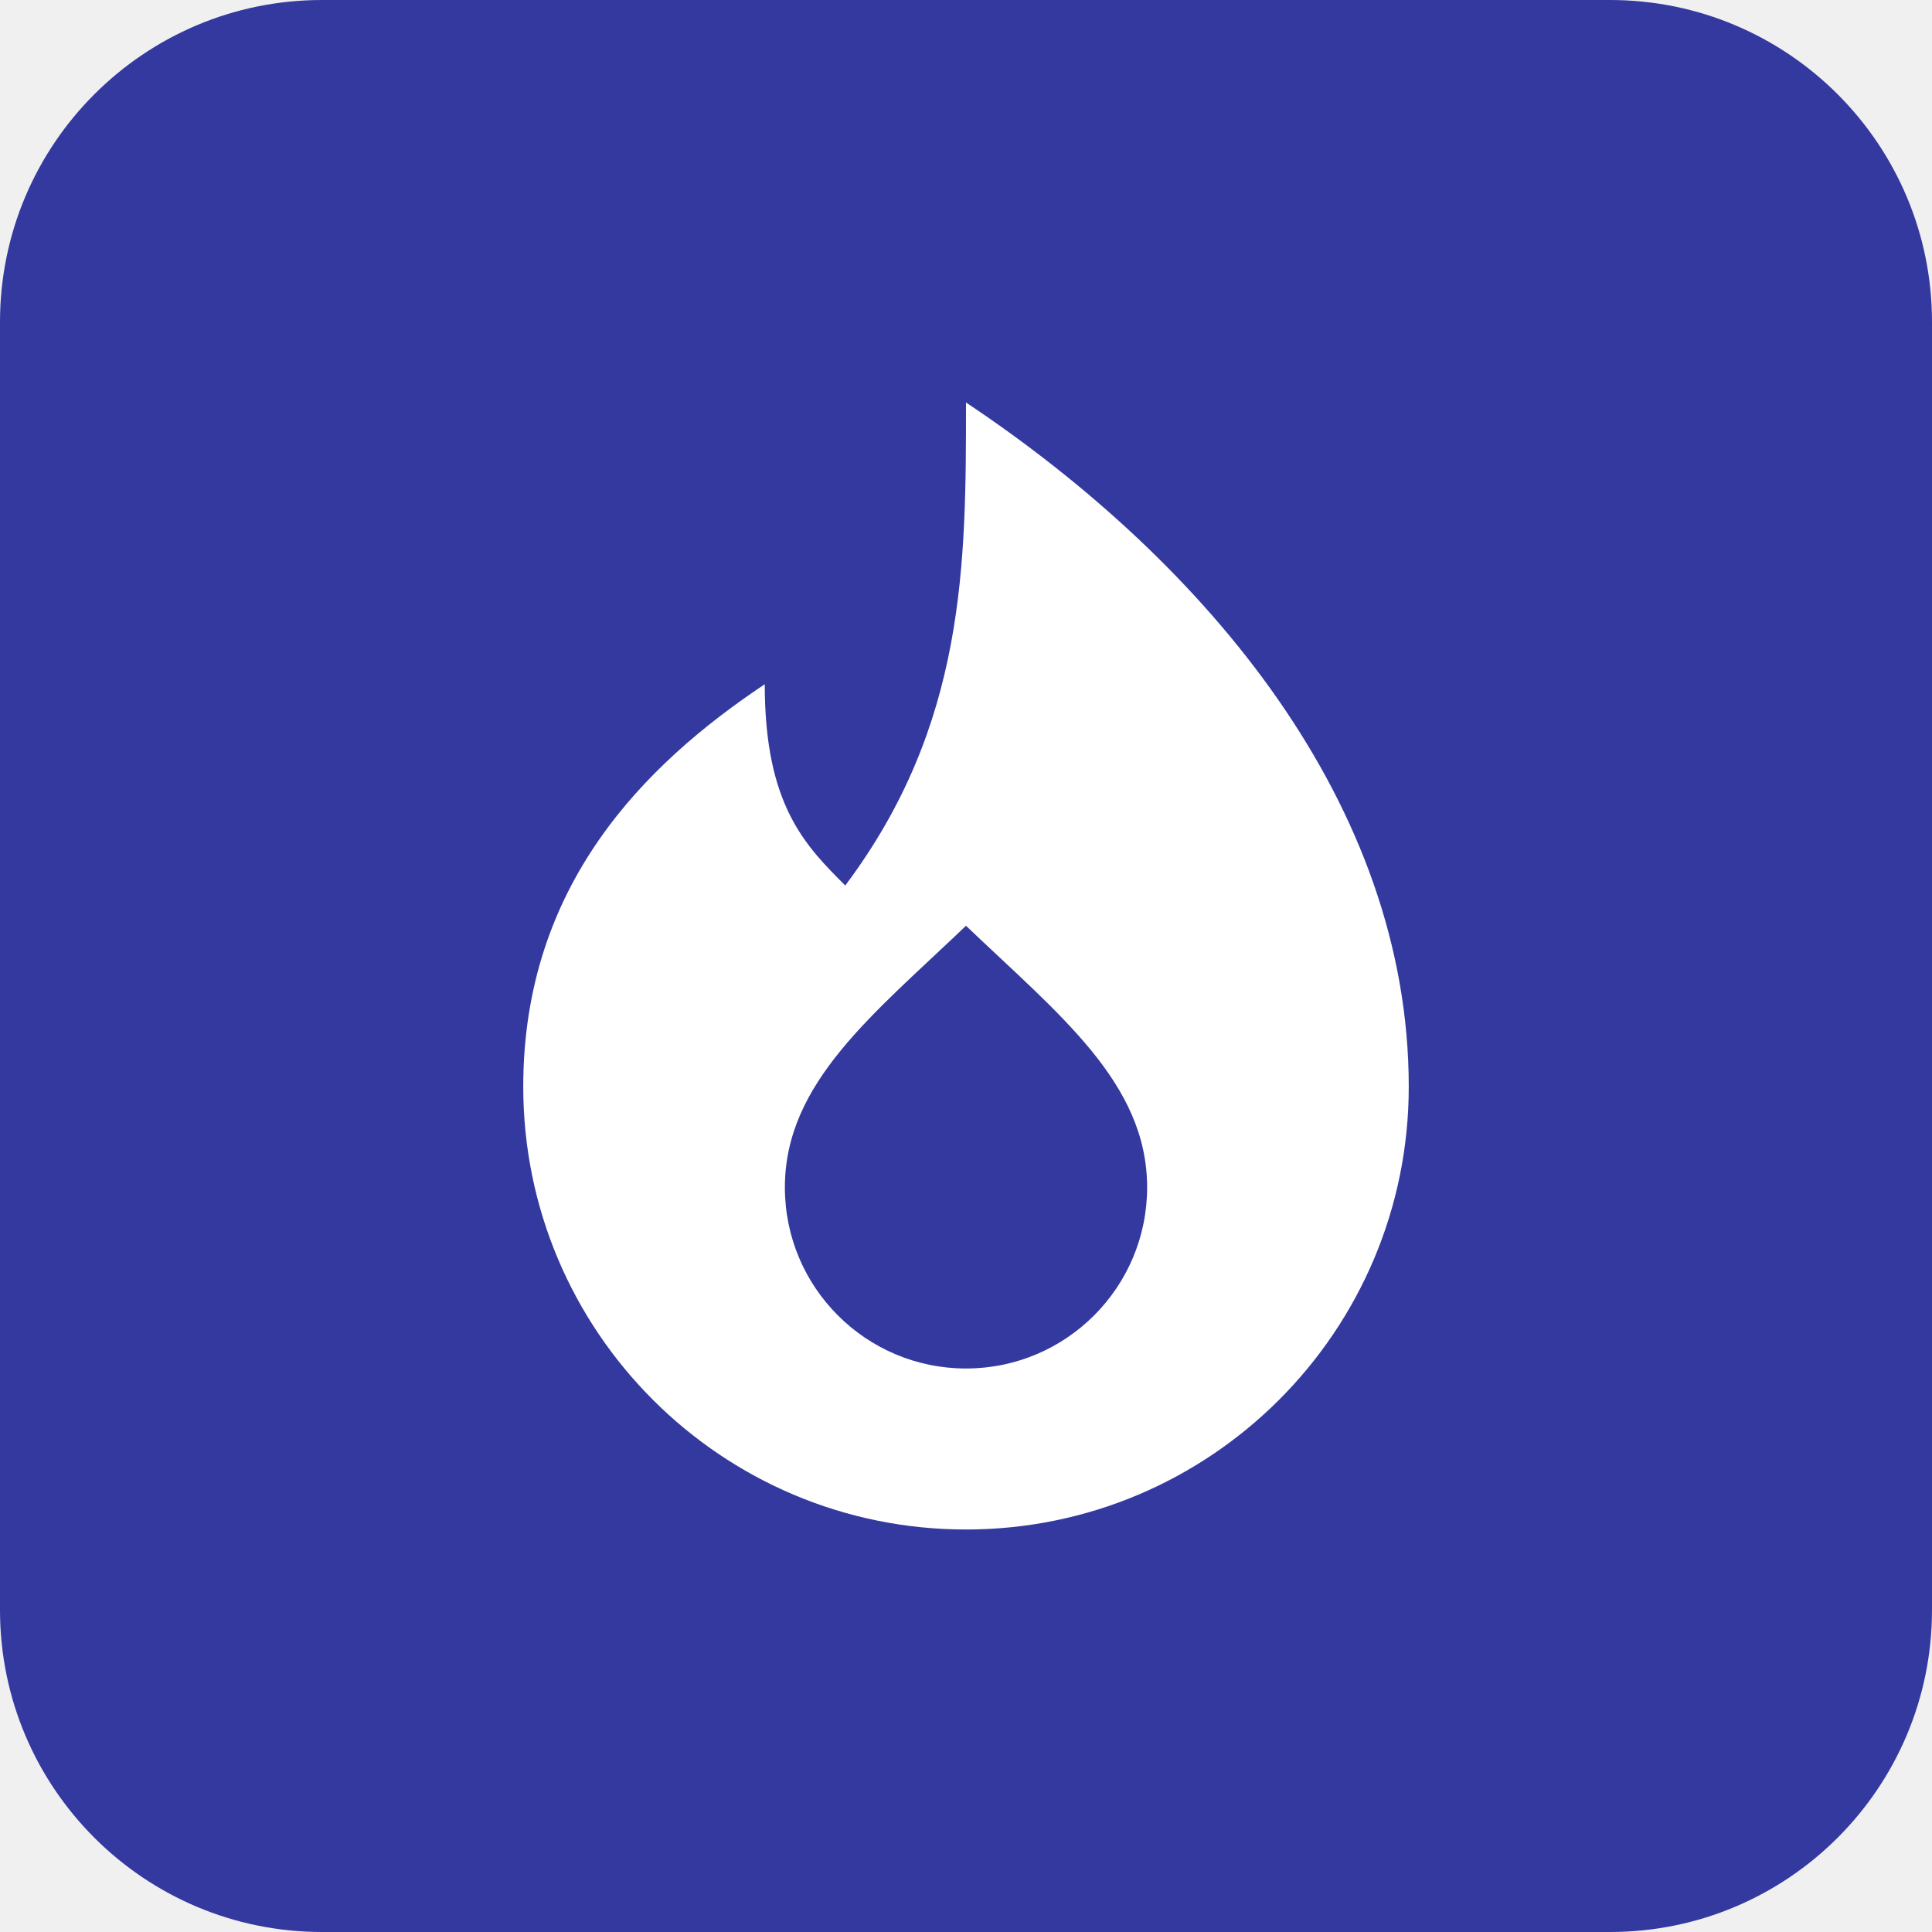
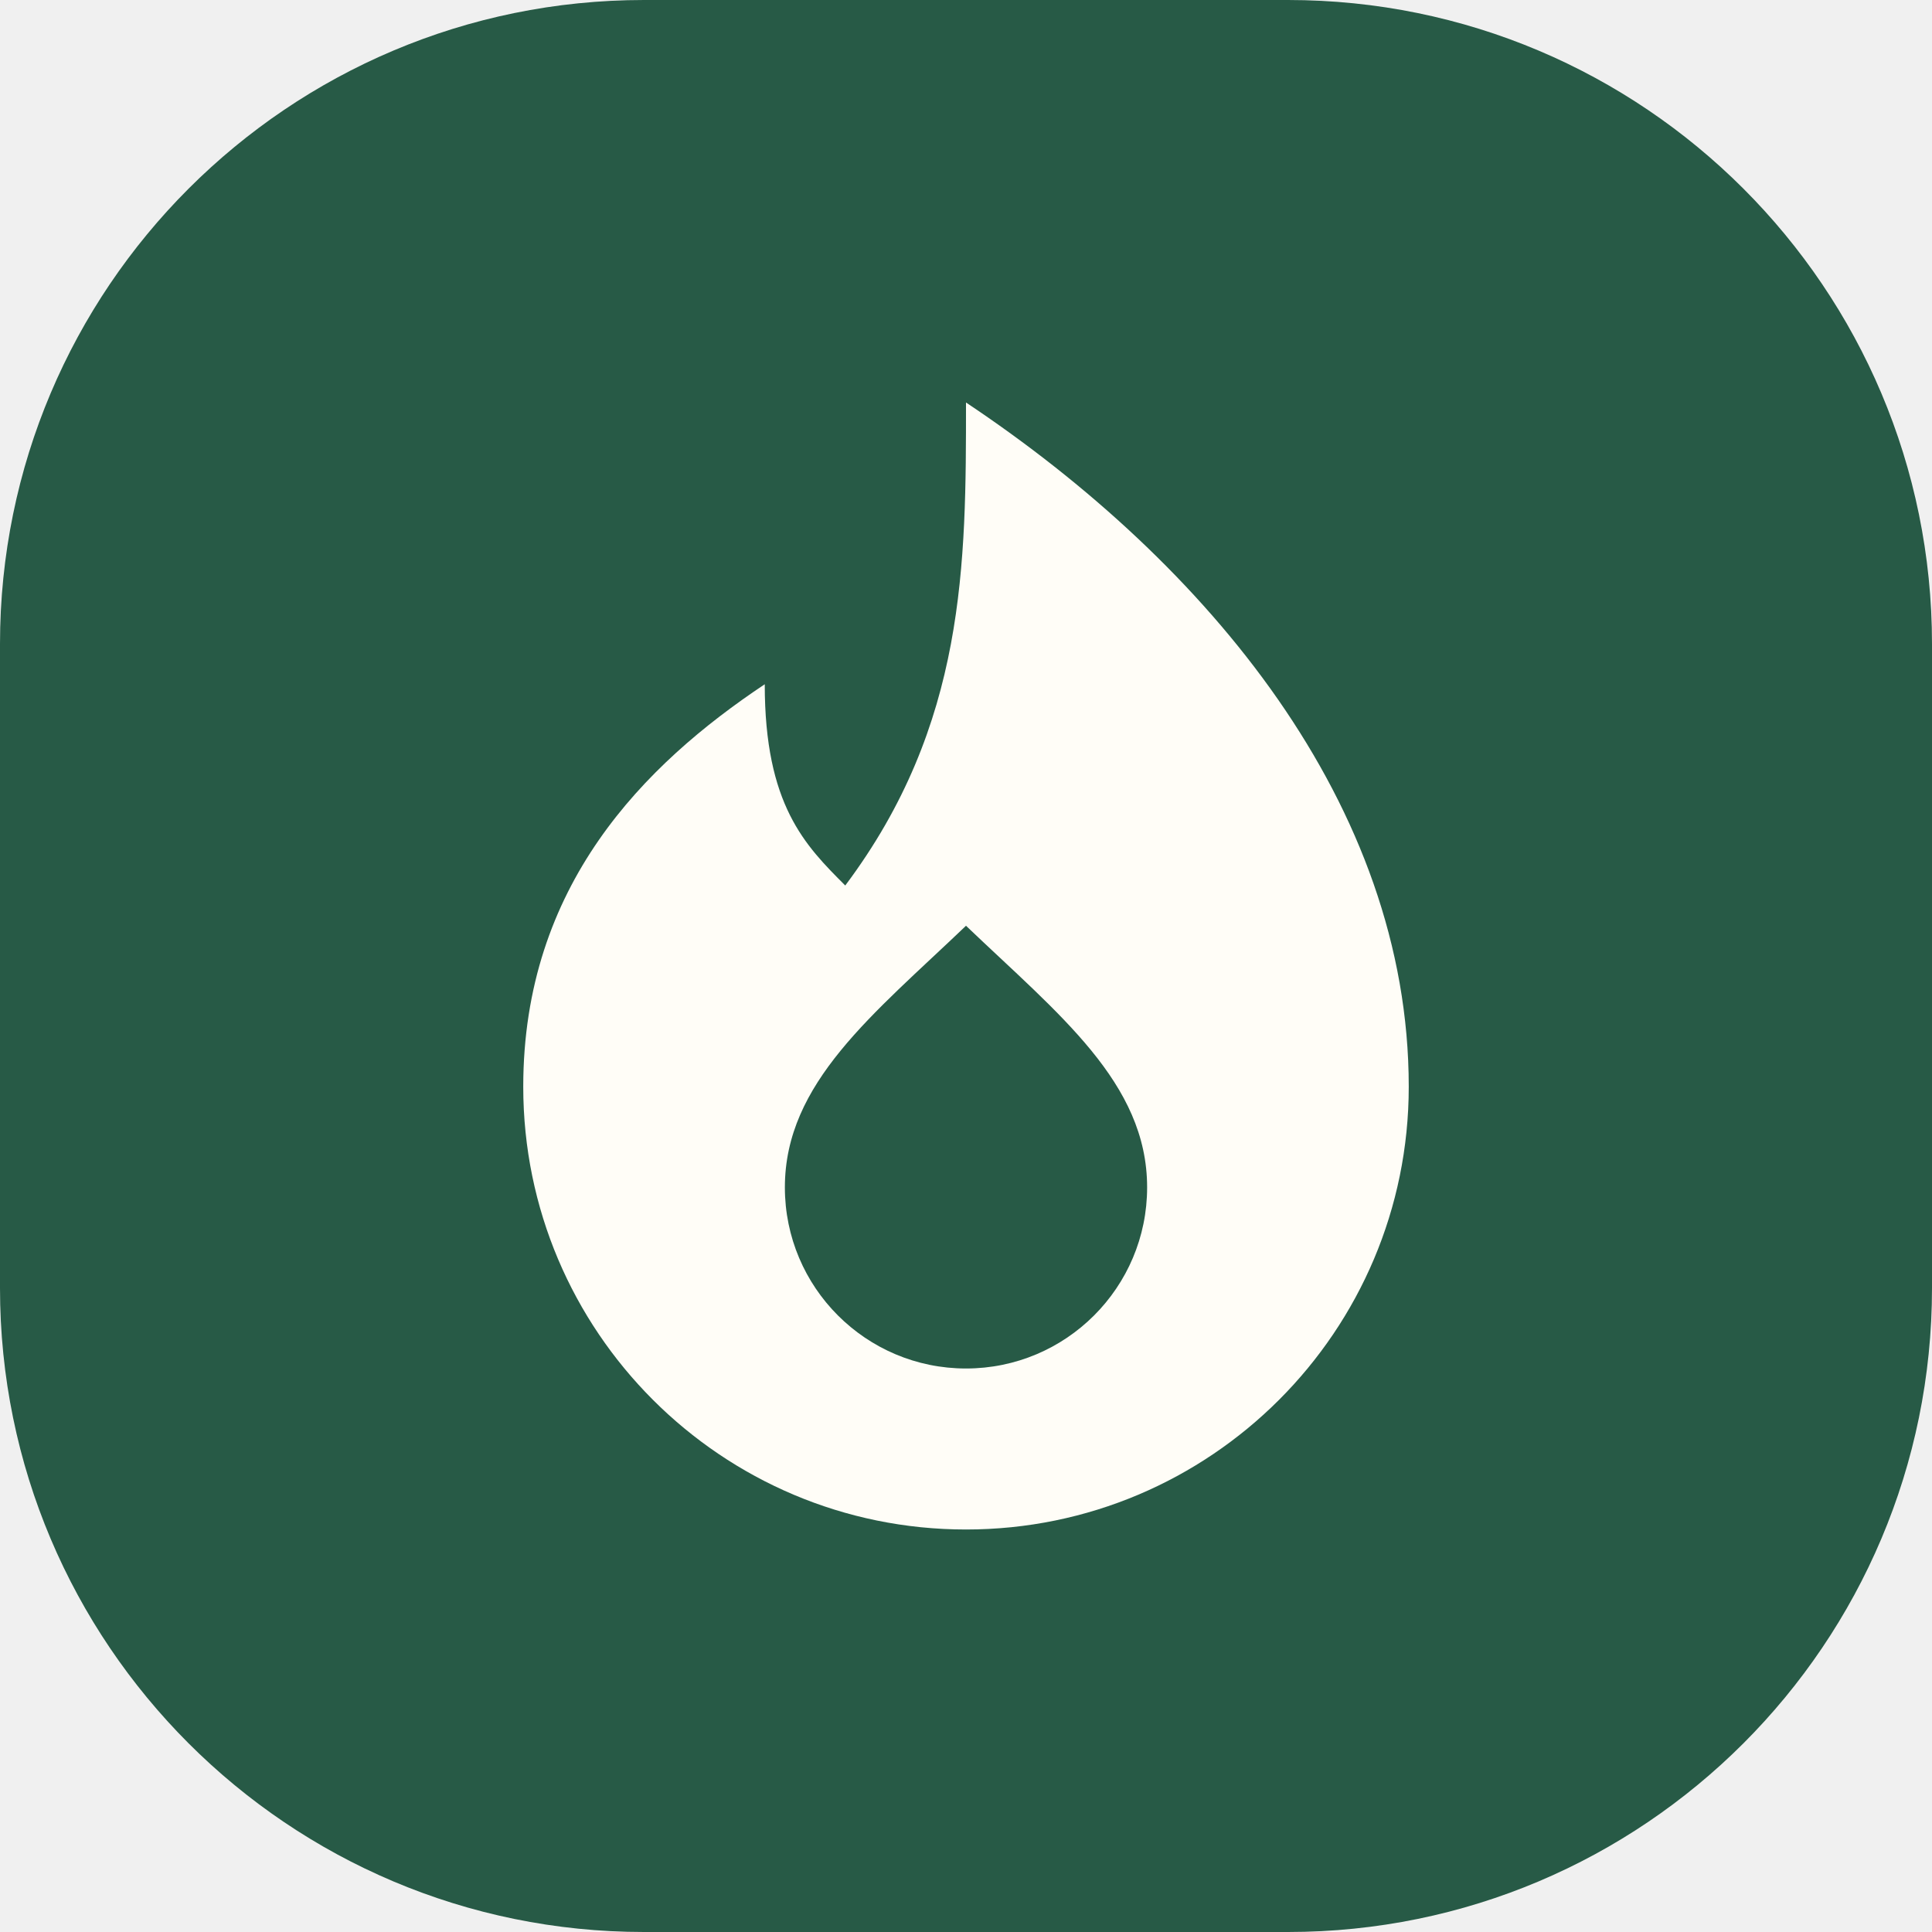
<svg xmlns="http://www.w3.org/2000/svg" viewBox="0 0 48 48">
-   <rect width="48" height="48" rx="8" fill="#3439a0" />
-   <path d="M24 38a11 11 0 0 1-11-11c0-5 3-8 6-10 0 3 1 4 2 5 3-4 3-8 3-12 6 4 11 10 11 17a11 11 0 0 1-11 11Z" fill="#fff" />
-   <path d="M24 34a4.5 4.5 0 0 1-4.5-4.5c0-2.6 2.2-4.3 4.5-6.5 2.3 2.2 4.5 3.9 4.5 6.5A4.5 4.5 0 0 1 24 34Z" fill="#3439a0" />
+   <rect width="48" height="48" rx="16" fill="#275a46" />
+   <path d="M24 38a11 11 0 0 1-11-11c0-5 3-8 6-10 0 3 1 4 2 5 3-4 3-8 3-12 6 4 11 10 11 17a11 11 0 0 1-11 11Z" fill="#fffdf7" />
+   <path d="M24 34a4.5 4.5 0 0 1-4.5-4.5c0-2.6 2.2-4.3 4.5-6.5 2.3 2.2 4.5 3.9 4.5 6.5A4.5 4.5 0 0 1 24 34Z" fill="#275a46" />
</svg>
